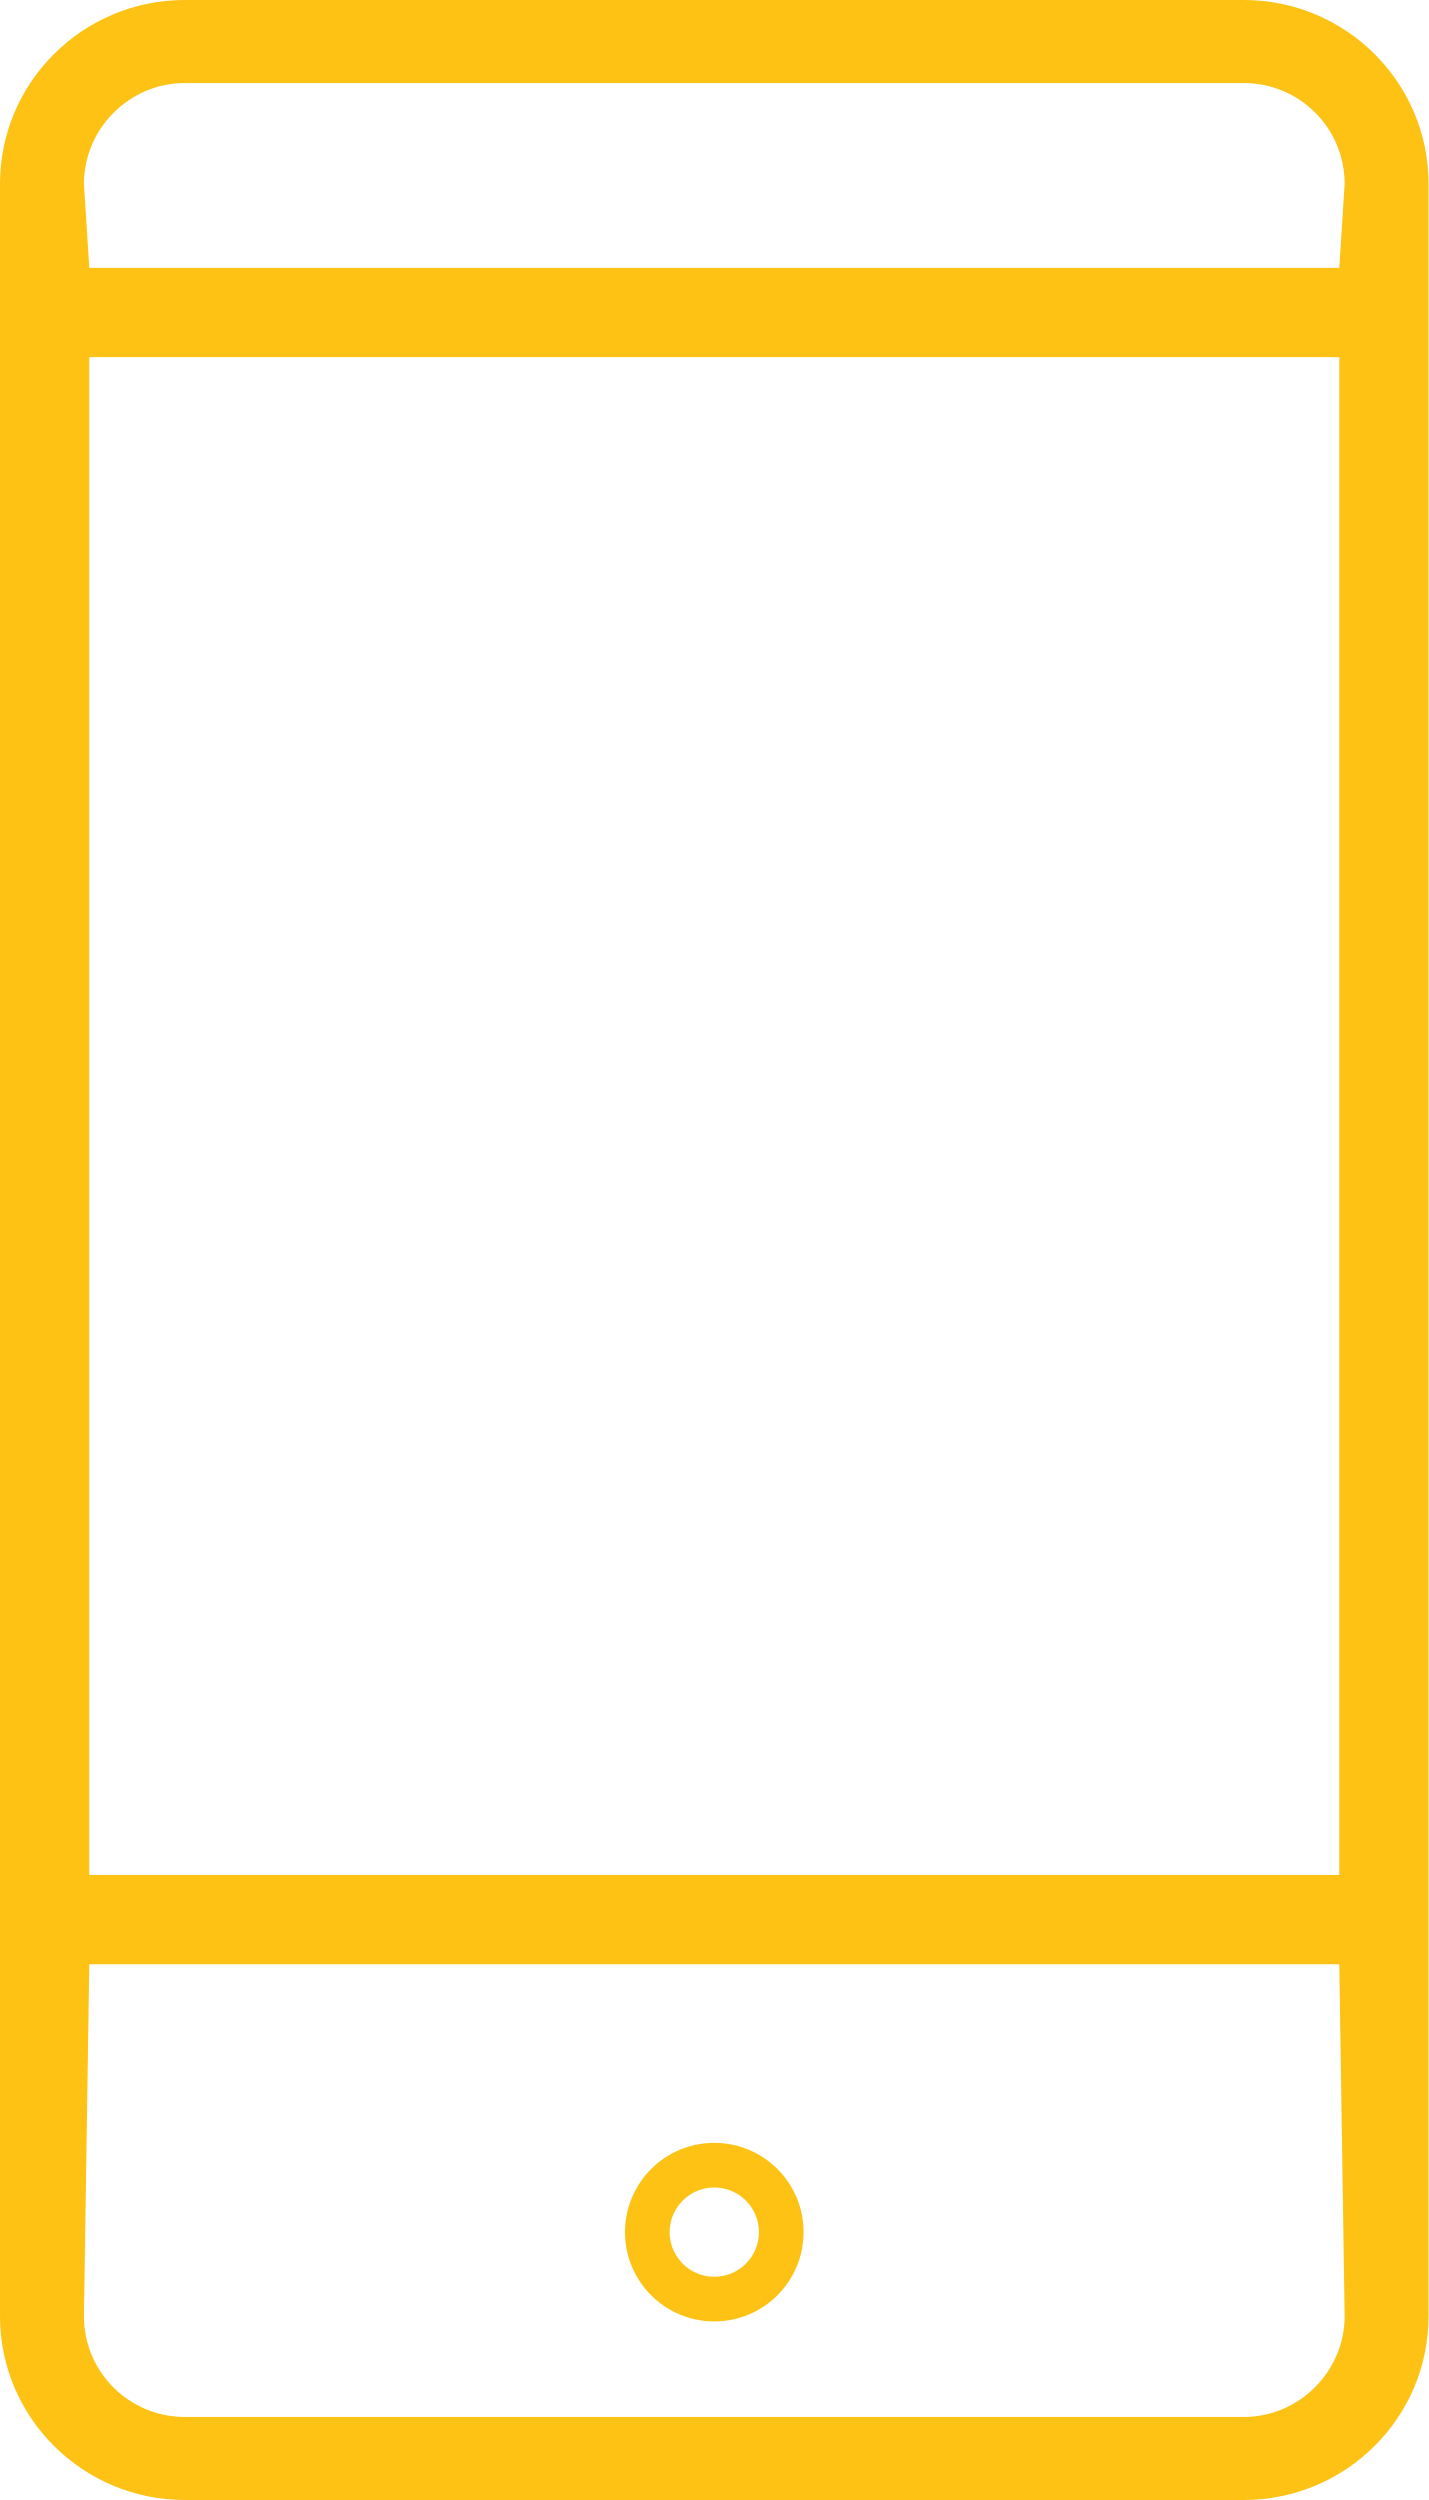
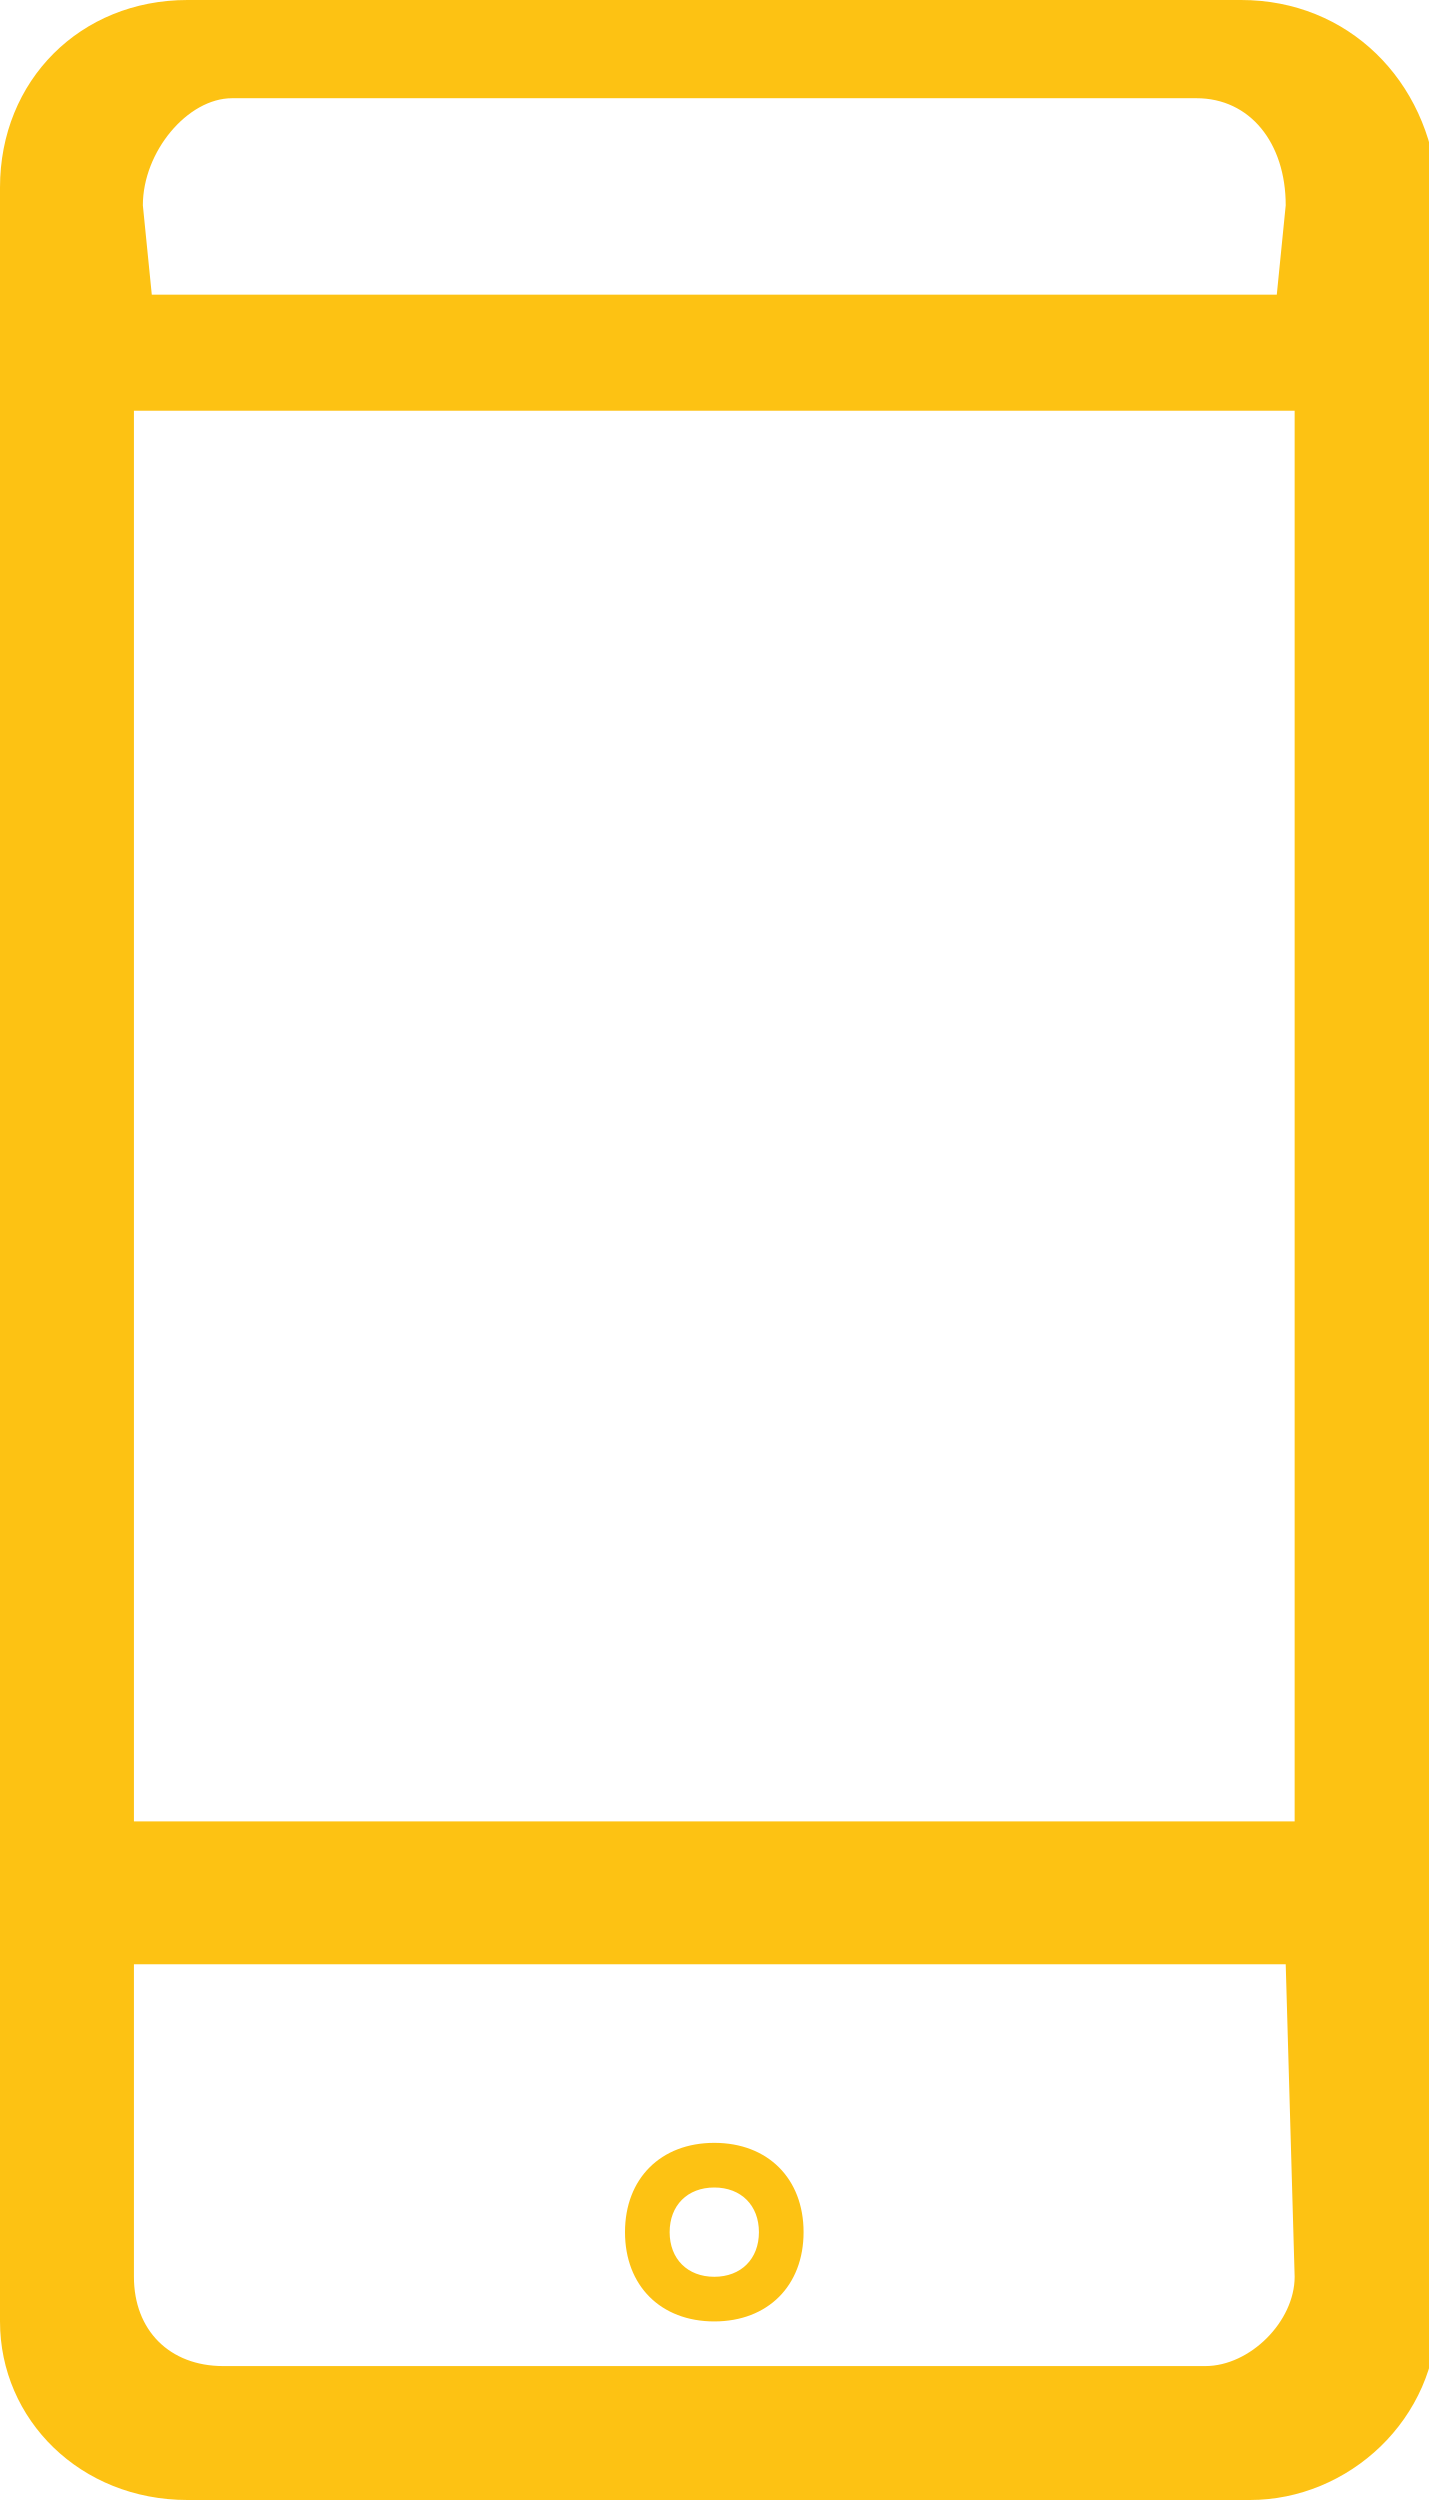
- <svg xmlns="http://www.w3.org/2000/svg" width="16" height="28" viewBox="0 0 16 28">
-   <path fill="#fdc213" d="M13.93 0H2.07C.93 0 0 .92 0 2.06v23.88C0 27.08.93 28 2.07 28h11.86c1.14 0 2.07-.92 2.07-2.06V2.06C16 .92 15.07 0 13.93 0zM1 4h14v17H1zM2.07.93h11.86c.62 0 1.13.5 1.13 1.13L15 3H1l-.06-.94c0-.62.51-1.13 1.13-1.13zm11.86 26.14H2.07c-.62 0-1.13-.5-1.13-1.13L1 22h14l.06 3.94c0 .62-.51 1.13-1.13 1.13zM8 24a1 1 0 0 0 0 2 1 1 0 0 0 0-2zm0 1.5a.5.5 0 0 1-.5-.5.5.5 0 1 1 1 0 .5.5 0 0 1-.5.5z" />
+ <svg xmlns="http://www.w3.org/2000/svg" version="1.1" id="Слой_1" x="0px" y="0px" viewBox="0 0 16 28" style="enable-background:new 0 0 16 28;" xml:space="preserve">
+   <style type="text/css">
+ 	.st0{fill:#FDC213;}
+ </style>
+   <path class="st0" d="M13.9,0H2.1C0.9,0,0,0.9,0,2.1v23.9C0,27.1,0.9,28,2.1,28h11.9c1.1,0,2.1-0.9,2.1-2.1V2.1C16,0.9,15.1,0,13.9,0  z M1.5,4.6h13v15.8h-13V4.6z M2.6,1.1h10.8c0.6,0,1,0.5,1,1.2l-0.1,1H1.7l-0.1-1C1.6,1.7,2.1,1.1,2.6,1.1z M13.5,26.5H2.5  c-0.6,0-1-0.4-1-1L1.5,22h12.9l0.1,3.5C14.5,26,14,26.5,13.5,26.5z M8,24c-0.6,0-1,0.4-1,1s0.4,1,1,1s1-0.4,1-1S8.6,24,8,24z   M8,25.5c-0.3,0-0.5-0.2-0.5-0.5s0.2-0.5,0.5-0.5c0.3,0,0.5,0.2,0.5,0.5S8.3,25.5,8,25.5z" />
</svg>
